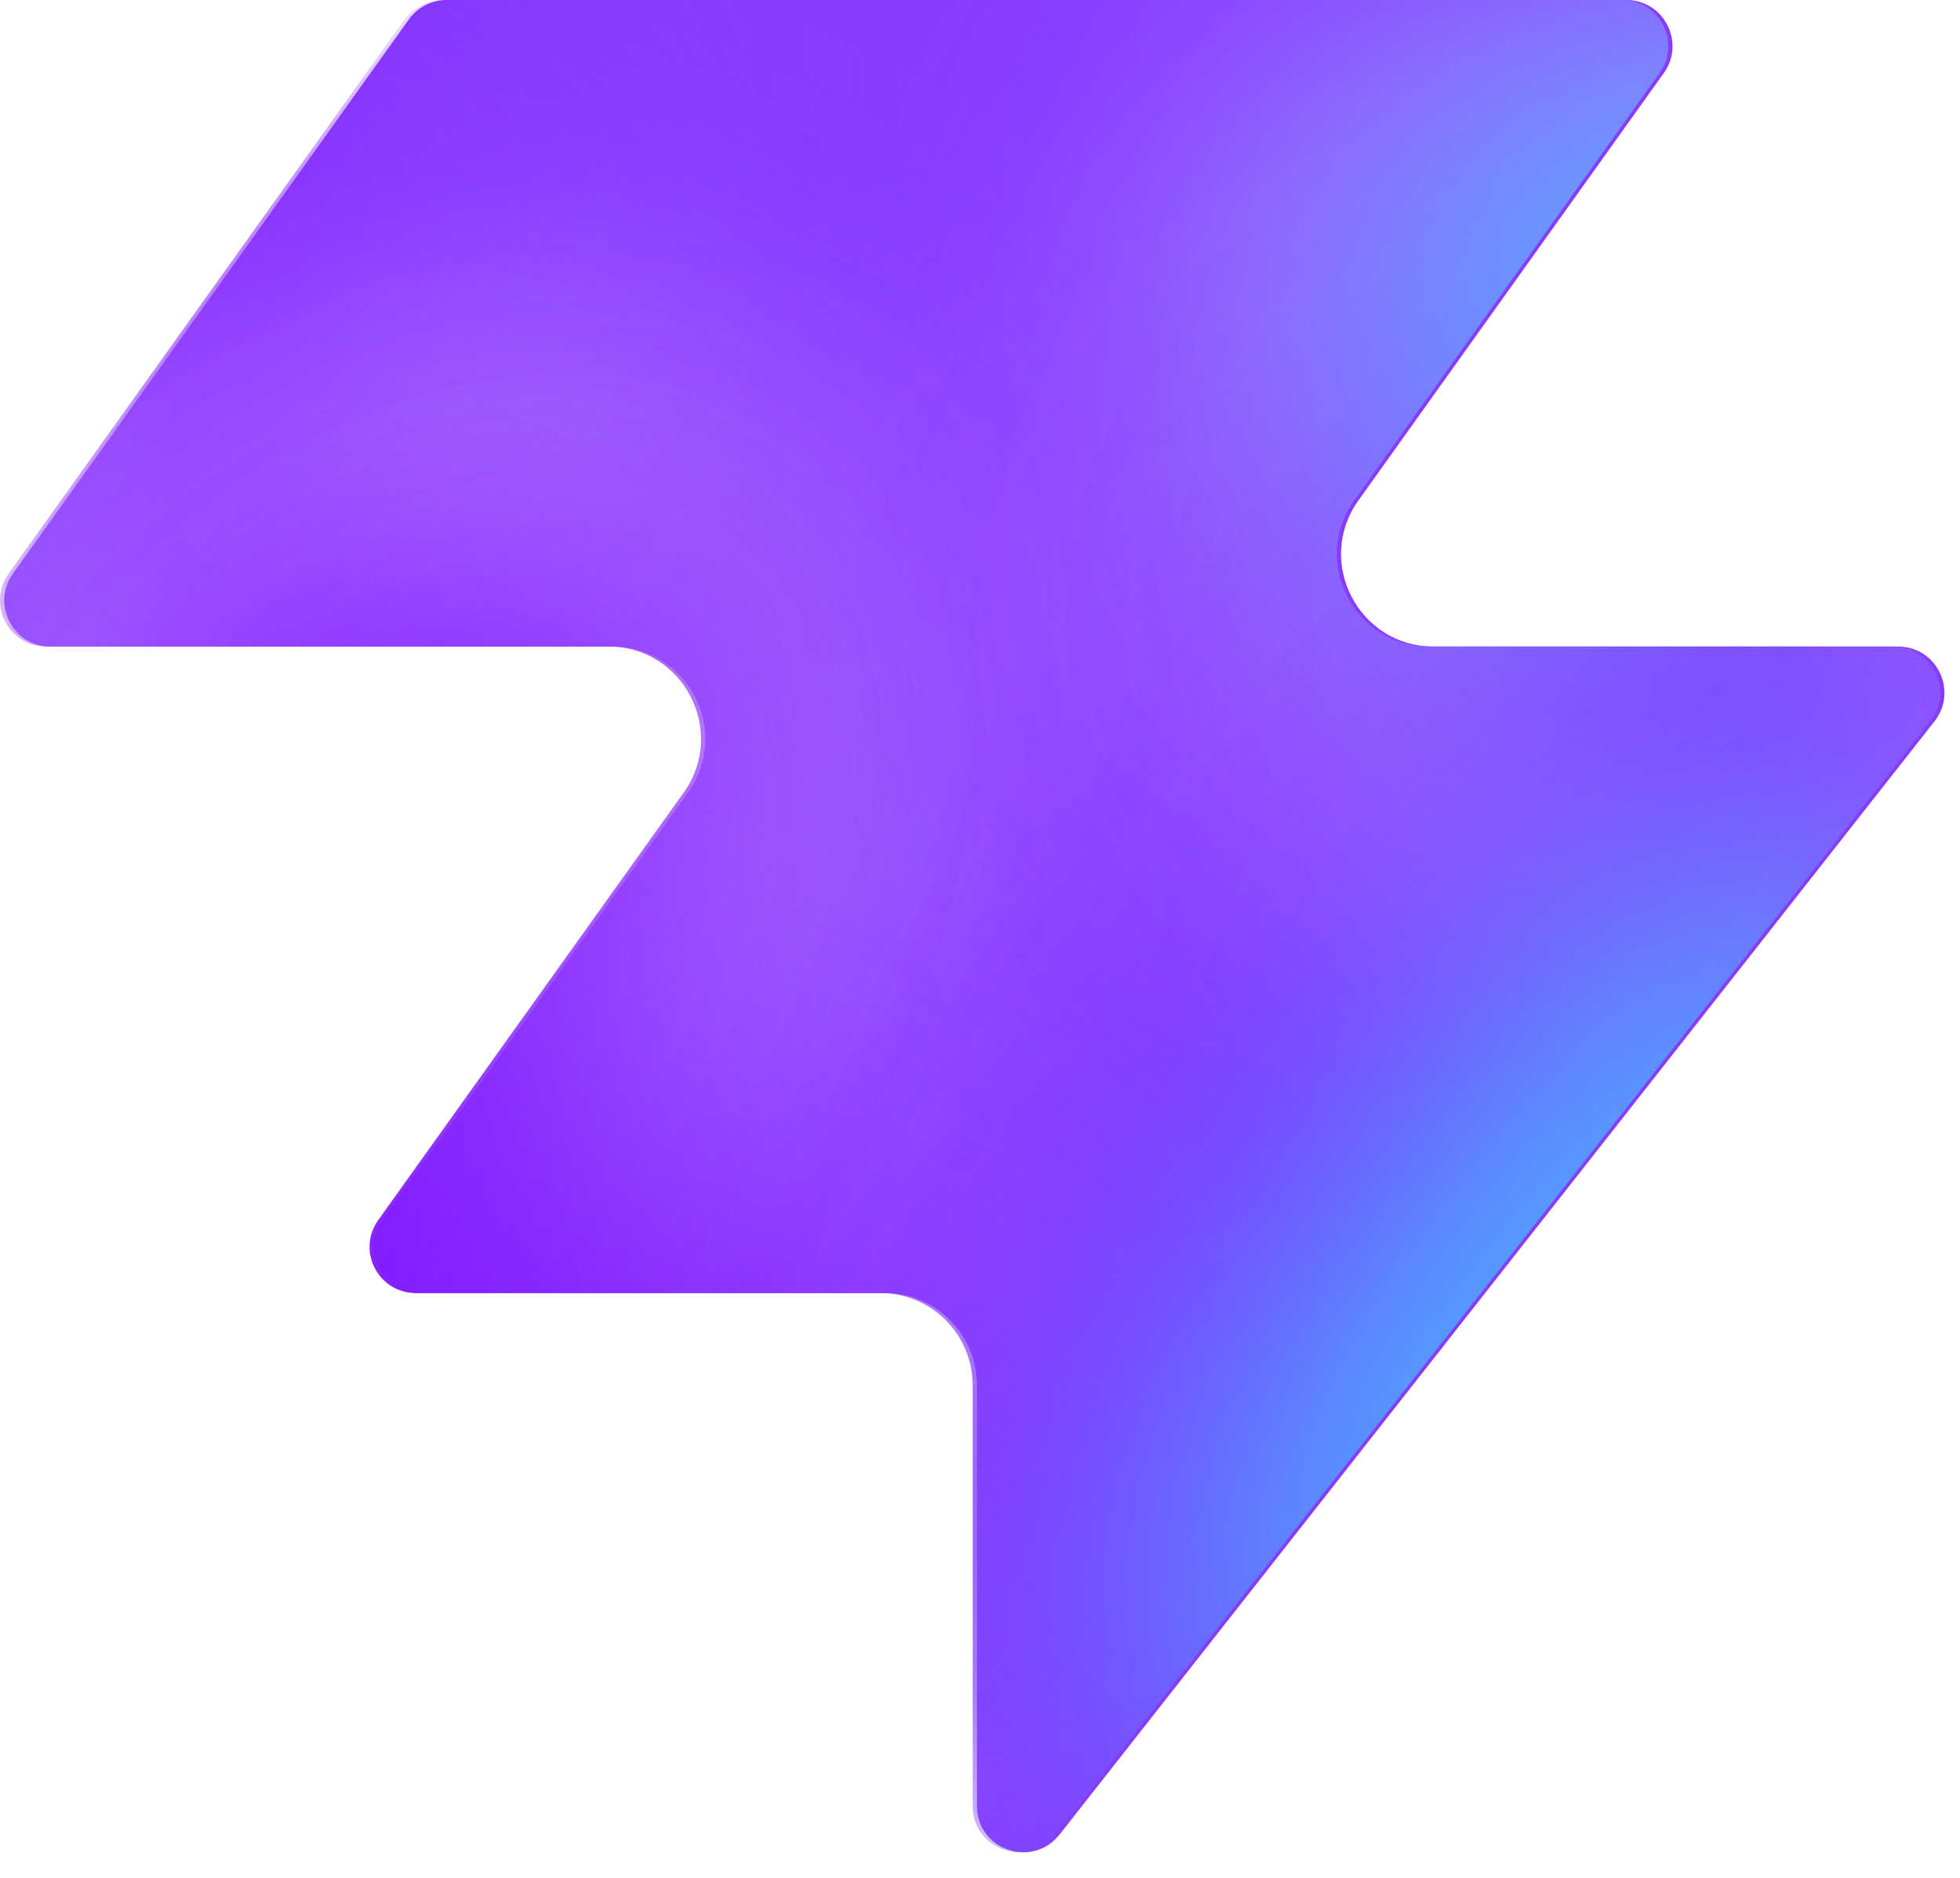
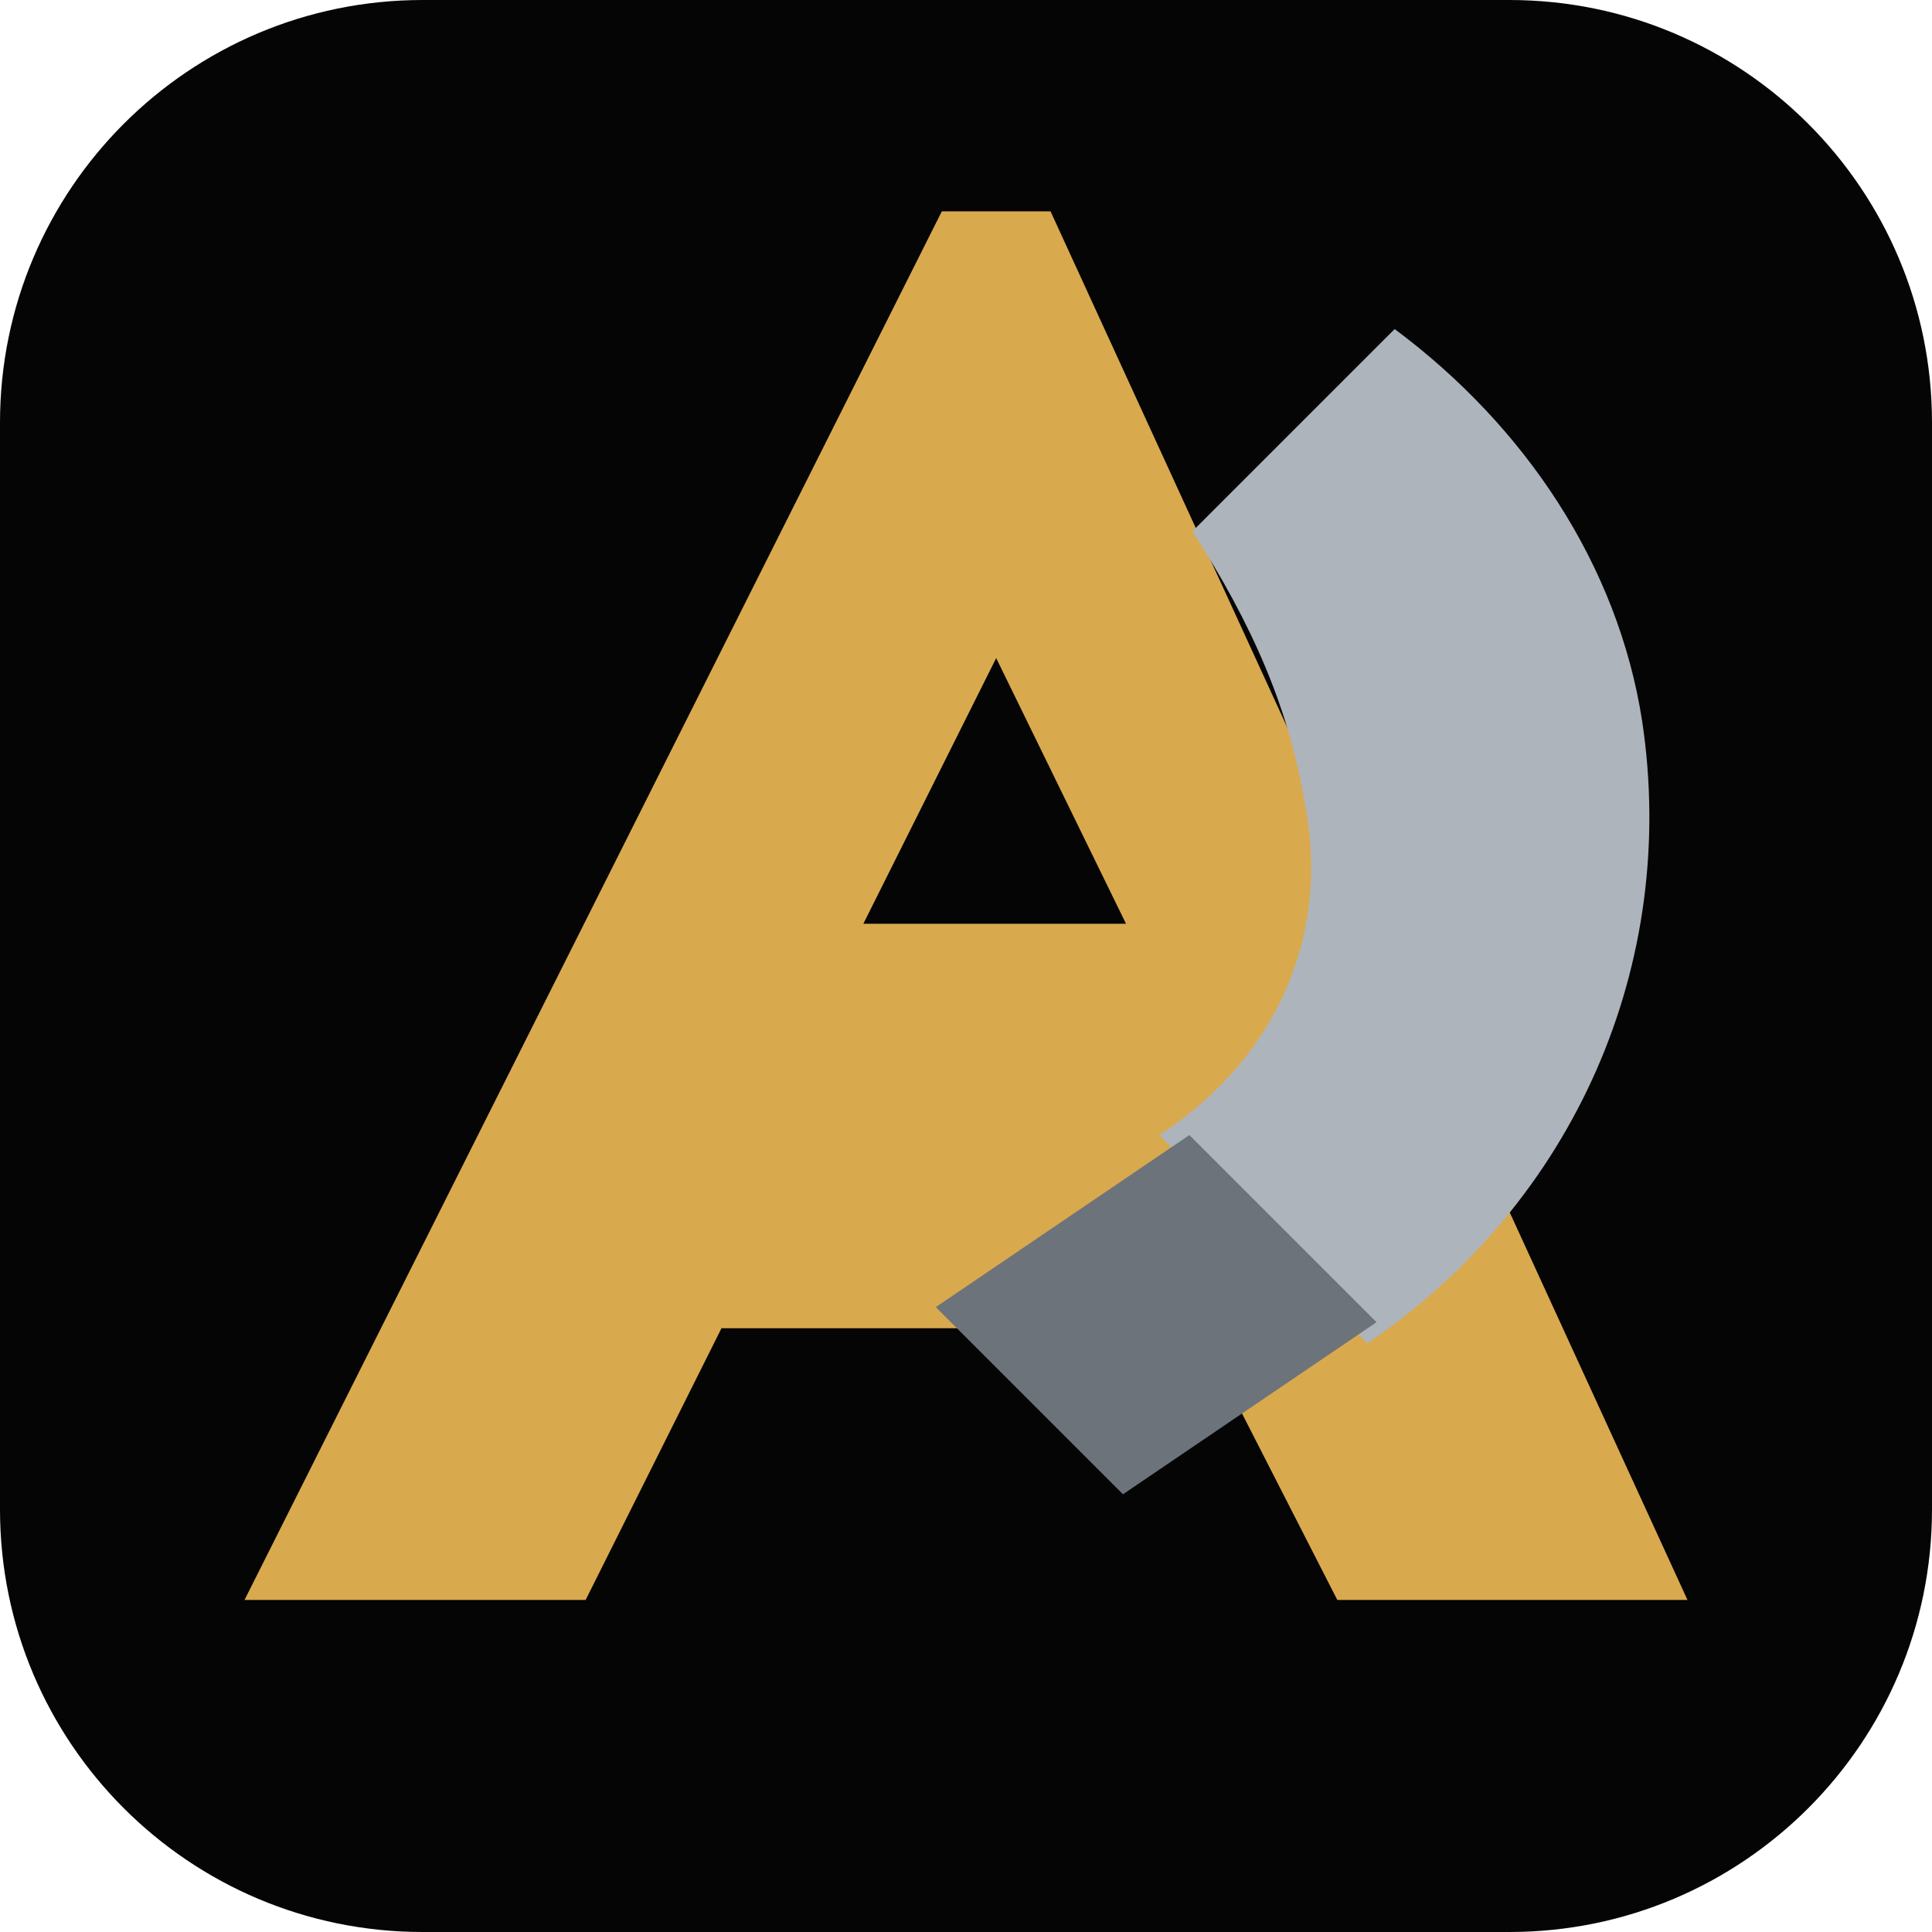
- <svg xmlns="http://www.w3.org/2000/svg" width="48" height="46" fill="none" viewBox="0 0 48 46">
-   <path fill="#863bff" d="M25.946 44.938c-.664.845-2.021.375-2.021-.698V33.937a2.26 2.26 0 0 0-2.262-2.262H10.287c-.92 0-1.456-1.04-.92-1.788l7.48-10.471c1.07-1.497 0-3.578-1.842-3.578H1.237c-.92 0-1.456-1.04-.92-1.788L10.013.474c.214-.297.556-.474.92-.474h28.894c.92 0 1.456 1.04.92 1.788l-7.48 10.471c-1.07 1.498 0 3.579 1.842 3.579h11.377c.943 0 1.473 1.088.89 1.83L25.947 44.94z" style="fill:#863bff;fill:color(display-p3 .525 .23 1);fill-opacity:1" />
-   <mask id="a" width="48" height="46" x="0" y="0" maskUnits="userSpaceOnUse" style="mask-type:alpha">
-     <path fill="#000" d="M25.842 44.938c-.664.844-2.021.375-2.021-.698V33.937a2.26 2.26 0 0 0-2.262-2.262H10.183c-.92 0-1.456-1.04-.92-1.788l7.48-10.471c1.07-1.498 0-3.579-1.842-3.579H1.133c-.92 0-1.456-1.04-.92-1.787L9.91.473c.214-.297.556-.474.92-.474h28.894c.92 0 1.456 1.04.92 1.788l-7.48 10.471c-1.07 1.498 0 3.578 1.842 3.578h11.377c.943 0 1.473 1.088.89 1.832L25.843 44.94z" style="fill:#000;fill-opacity:1" />
-   </mask>
-   <g mask="url(#a)">
-     <g filter="url(#b)">
-       <ellipse cx="5.508" cy="14.704" fill="#ede6ff" rx="5.508" ry="14.704" style="fill:#ede6ff;fill:color(display-p3 .927 .903 1);fill-opacity:1" transform="matrix(.00324 1 1 -.00324 -4.47 31.516)" />
-     </g>
-     <g filter="url(#c)">
-       <ellipse cx="10.399" cy="29.851" fill="#ede6ff" rx="10.399" ry="29.851" style="fill:#ede6ff;fill:color(display-p3 .927 .903 1);fill-opacity:1" transform="matrix(.00324 1 1 -.00324 -39.328 7.883)" />
-     </g>
-     <g filter="url(#d)">
-       <ellipse cx="5.508" cy="30.487" fill="#7e14ff" rx="5.508" ry="30.487" style="fill:#7e14ff;fill:color(display-p3 .492 .077 1);fill-opacity:1" transform="rotate(89.814 -25.913 -14.639)scale(1 -1)" />
-     </g>
-     <g filter="url(#e)">
-       <ellipse cx="5.508" cy="30.599" fill="#7e14ff" rx="5.508" ry="30.599" style="fill:#7e14ff;fill:color(display-p3 .492 .077 1);fill-opacity:1" transform="rotate(89.814 -32.644 -3.334)scale(1 -1)" />
-     </g>
-     <g filter="url(#f)">
-       <ellipse cx="5.508" cy="30.599" fill="#7e14ff" rx="5.508" ry="30.599" style="fill:#7e14ff;fill:color(display-p3 .492 .077 1);fill-opacity:1" transform="matrix(.00324 1 1 -.00324 -34.34 30.47)" />
-     </g>
-     <g filter="url(#g)">
-       <ellipse cx="14.072" cy="22.078" fill="#ede6ff" rx="14.072" ry="22.078" style="fill:#ede6ff;fill:color(display-p3 .927 .903 1);fill-opacity:1" transform="rotate(93.35 24.506 48.493)scale(-1 1)" />
-     </g>
-     <g filter="url(#h)">
-       <ellipse cx="3.47" cy="21.501" fill="#7e14ff" rx="3.47" ry="21.501" style="fill:#7e14ff;fill:color(display-p3 .492 .077 1);fill-opacity:1" transform="rotate(89.009 28.708 47.59)scale(-1 1)" />
-     </g>
-     <g filter="url(#i)">
-       <ellipse cx="3.47" cy="21.501" fill="#7e14ff" rx="3.47" ry="21.501" style="fill:#7e14ff;fill:color(display-p3 .492 .077 1);fill-opacity:1" transform="rotate(89.009 28.708 47.59)scale(-1 1)" />
-     </g>
-     <g filter="url(#j)">
-       <ellipse cx=".387" cy="8.972" fill="#7e14ff" rx="4.407" ry="29.108" style="fill:#7e14ff;fill:color(display-p3 .492 .077 1);fill-opacity:1" transform="rotate(39.51 .387 8.972)" />
-     </g>
-     <g filter="url(#k)">
-       <ellipse cx="47.523" cy="-6.092" fill="#7e14ff" rx="4.407" ry="29.108" style="fill:#7e14ff;fill:color(display-p3 .492 .077 1);fill-opacity:1" transform="rotate(37.892 47.523 -6.092)" />
-     </g>
-     <g filter="url(#l)">
-       <ellipse cx="41.412" cy="6.333" fill="#47bfff" rx="5.971" ry="9.665" style="fill:#47bfff;fill:color(display-p3 .28 .748 1);fill-opacity:1" transform="rotate(37.892 41.412 6.333)" />
-     </g>
-     <g filter="url(#m)">
-       <ellipse cx="-1.879" cy="38.332" fill="#7e14ff" rx="4.407" ry="29.108" style="fill:#7e14ff;fill:color(display-p3 .492 .077 1);fill-opacity:1" transform="rotate(37.892 -1.88 38.332)" />
-     </g>
-     <g filter="url(#n)">
-       <ellipse cx="-1.879" cy="38.332" fill="#7e14ff" rx="4.407" ry="29.108" style="fill:#7e14ff;fill:color(display-p3 .492 .077 1);fill-opacity:1" transform="rotate(37.892 -1.88 38.332)" />
-     </g>
-     <g filter="url(#o)">
-       <ellipse cx="35.651" cy="29.907" fill="#7e14ff" rx="4.407" ry="29.108" style="fill:#7e14ff;fill:color(display-p3 .492 .077 1);fill-opacity:1" transform="rotate(37.892 35.651 29.907)" />
-     </g>
-     <g filter="url(#p)">
-       <ellipse cx="38.418" cy="32.4" fill="#47bfff" rx="5.971" ry="15.297" style="fill:#47bfff;fill:color(display-p3 .28 .748 1);fill-opacity:1" transform="rotate(37.892 38.418 32.4)" />
-     </g>
-   </g>
-   <defs>
-     <filter id="b" width="60.045" height="41.654" x="-19.77" y="16.149" color-interpolation-filters="sRGB" filterUnits="userSpaceOnUse">
-       <feFlood flood-opacity="0" result="BackgroundImageFix" />
-       <feBlend in="SourceGraphic" in2="BackgroundImageFix" result="shape" />
-       <feGaussianBlur result="effect1_foregroundBlur_2002_17158" stdDeviation="7.659" />
-     </filter>
-     <filter id="c" width="90.34" height="51.437" x="-54.613" y="-7.533" color-interpolation-filters="sRGB" filterUnits="userSpaceOnUse">
-       <feFlood flood-opacity="0" result="BackgroundImageFix" />
-       <feBlend in="SourceGraphic" in2="BackgroundImageFix" result="shape" />
-       <feGaussianBlur result="effect1_foregroundBlur_2002_17158" stdDeviation="7.659" />
-     </filter>
-     <filter id="d" width="79.355" height="29.4" x="-49.64" y="2.03" color-interpolation-filters="sRGB" filterUnits="userSpaceOnUse">
-       <feFlood flood-opacity="0" result="BackgroundImageFix" />
-       <feBlend in="SourceGraphic" in2="BackgroundImageFix" result="shape" />
-       <feGaussianBlur result="effect1_foregroundBlur_2002_17158" stdDeviation="4.596" />
-     </filter>
-     <filter id="e" width="79.579" height="29.4" x="-45.045" y="20.029" color-interpolation-filters="sRGB" filterUnits="userSpaceOnUse">
-       <feFlood flood-opacity="0" result="BackgroundImageFix" />
-       <feBlend in="SourceGraphic" in2="BackgroundImageFix" result="shape" />
-       <feGaussianBlur result="effect1_foregroundBlur_2002_17158" stdDeviation="4.596" />
-     </filter>
-     <filter id="f" width="79.579" height="29.4" x="-43.513" y="21.178" color-interpolation-filters="sRGB" filterUnits="userSpaceOnUse">
-       <feFlood flood-opacity="0" result="BackgroundImageFix" />
-       <feBlend in="SourceGraphic" in2="BackgroundImageFix" result="shape" />
-       <feGaussianBlur result="effect1_foregroundBlur_2002_17158" stdDeviation="4.596" />
-     </filter>
-     <filter id="g" width="74.749" height="58.852" x="15.756" y="-17.901" color-interpolation-filters="sRGB" filterUnits="userSpaceOnUse">
-       <feFlood flood-opacity="0" result="BackgroundImageFix" />
-       <feBlend in="SourceGraphic" in2="BackgroundImageFix" result="shape" />
-       <feGaussianBlur result="effect1_foregroundBlur_2002_17158" stdDeviation="7.659" />
-     </filter>
-     <filter id="h" width="61.377" height="25.362" x="23.548" y="2.284" color-interpolation-filters="sRGB" filterUnits="userSpaceOnUse">
-       <feFlood flood-opacity="0" result="BackgroundImageFix" />
-       <feBlend in="SourceGraphic" in2="BackgroundImageFix" result="shape" />
-       <feGaussianBlur result="effect1_foregroundBlur_2002_17158" stdDeviation="4.596" />
-     </filter>
-     <filter id="i" width="61.377" height="25.362" x="23.548" y="2.284" color-interpolation-filters="sRGB" filterUnits="userSpaceOnUse">
-       <feFlood flood-opacity="0" result="BackgroundImageFix" />
-       <feBlend in="SourceGraphic" in2="BackgroundImageFix" result="shape" />
-       <feGaussianBlur result="effect1_foregroundBlur_2002_17158" stdDeviation="4.596" />
-     </filter>
-     <filter id="j" width="56.045" height="63.649" x="-27.636" y="-22.853" color-interpolation-filters="sRGB" filterUnits="userSpaceOnUse">
-       <feFlood flood-opacity="0" result="BackgroundImageFix" />
-       <feBlend in="SourceGraphic" in2="BackgroundImageFix" result="shape" />
-       <feGaussianBlur result="effect1_foregroundBlur_2002_17158" stdDeviation="4.596" />
-     </filter>
-     <filter id="k" width="54.814" height="64.646" x="20.116" y="-38.415" color-interpolation-filters="sRGB" filterUnits="userSpaceOnUse">
-       <feFlood flood-opacity="0" result="BackgroundImageFix" />
-       <feBlend in="SourceGraphic" in2="BackgroundImageFix" result="shape" />
-       <feGaussianBlur result="effect1_foregroundBlur_2002_17158" stdDeviation="4.596" />
-     </filter>
-     <filter id="l" width="33.541" height="35.313" x="24.641" y="-11.323" color-interpolation-filters="sRGB" filterUnits="userSpaceOnUse">
-       <feFlood flood-opacity="0" result="BackgroundImageFix" />
-       <feBlend in="SourceGraphic" in2="BackgroundImageFix" result="shape" />
-       <feGaussianBlur result="effect1_foregroundBlur_2002_17158" stdDeviation="4.596" />
-     </filter>
-     <filter id="m" width="54.814" height="64.646" x="-29.286" y="6.009" color-interpolation-filters="sRGB" filterUnits="userSpaceOnUse">
-       <feFlood flood-opacity="0" result="BackgroundImageFix" />
-       <feBlend in="SourceGraphic" in2="BackgroundImageFix" result="shape" />
-       <feGaussianBlur result="effect1_foregroundBlur_2002_17158" stdDeviation="4.596" />
-     </filter>
-     <filter id="n" width="54.814" height="64.646" x="-29.286" y="6.009" color-interpolation-filters="sRGB" filterUnits="userSpaceOnUse">
-       <feFlood flood-opacity="0" result="BackgroundImageFix" />
-       <feBlend in="SourceGraphic" in2="BackgroundImageFix" result="shape" />
-       <feGaussianBlur result="effect1_foregroundBlur_2002_17158" stdDeviation="4.596" />
-     </filter>
-     <filter id="o" width="54.814" height="64.646" x="8.244" y="-2.416" color-interpolation-filters="sRGB" filterUnits="userSpaceOnUse">
-       <feFlood flood-opacity="0" result="BackgroundImageFix" />
-       <feBlend in="SourceGraphic" in2="BackgroundImageFix" result="shape" />
-       <feGaussianBlur result="effect1_foregroundBlur_2002_17158" stdDeviation="4.596" />
-     </filter>
-     <filter id="p" width="39.409" height="43.623" x="18.713" y="10.588" color-interpolation-filters="sRGB" filterUnits="userSpaceOnUse">
-       <feFlood flood-opacity="0" result="BackgroundImageFix" />
-       <feBlend in="SourceGraphic" in2="BackgroundImageFix" result="shape" />
-       <feGaussianBlur result="effect1_foregroundBlur_2002_17158" stdDeviation="4.596" />
-     </filter>
-   </defs>
+ <svg xmlns="http://www.w3.org/2000/svg" viewBox="0 0 64 64">
+   <rect width="64" height="64" rx="14" fill="#050505" />
+   <path fill="#D9A94E" d="M31.2 7 8.1 53h11.3l4.5-9h15.8l4.6 9h11.6L34.8 7h-3.6Zm1.8 14.8 4.3 8.8h-8.7l4.4-8.8Z" />
+   <path fill="#AEB4BB" d="m39.5 17.6 6.7-6.7c4.3 3.2 7.4 7.8 8.2 13 1.2 8-2.2 15.9-9.1 20.6l-6.9-6.9c4-2.6 5.7-6.8 4.8-11.1-.5-3-1.7-5.8-3.7-8.9Z" />
+   <path fill="#6D737A" d="m39.4 37.6 6.2 6.2-8.4 5.7-6.2-6.2 8.4-5.7Z" />
</svg>
